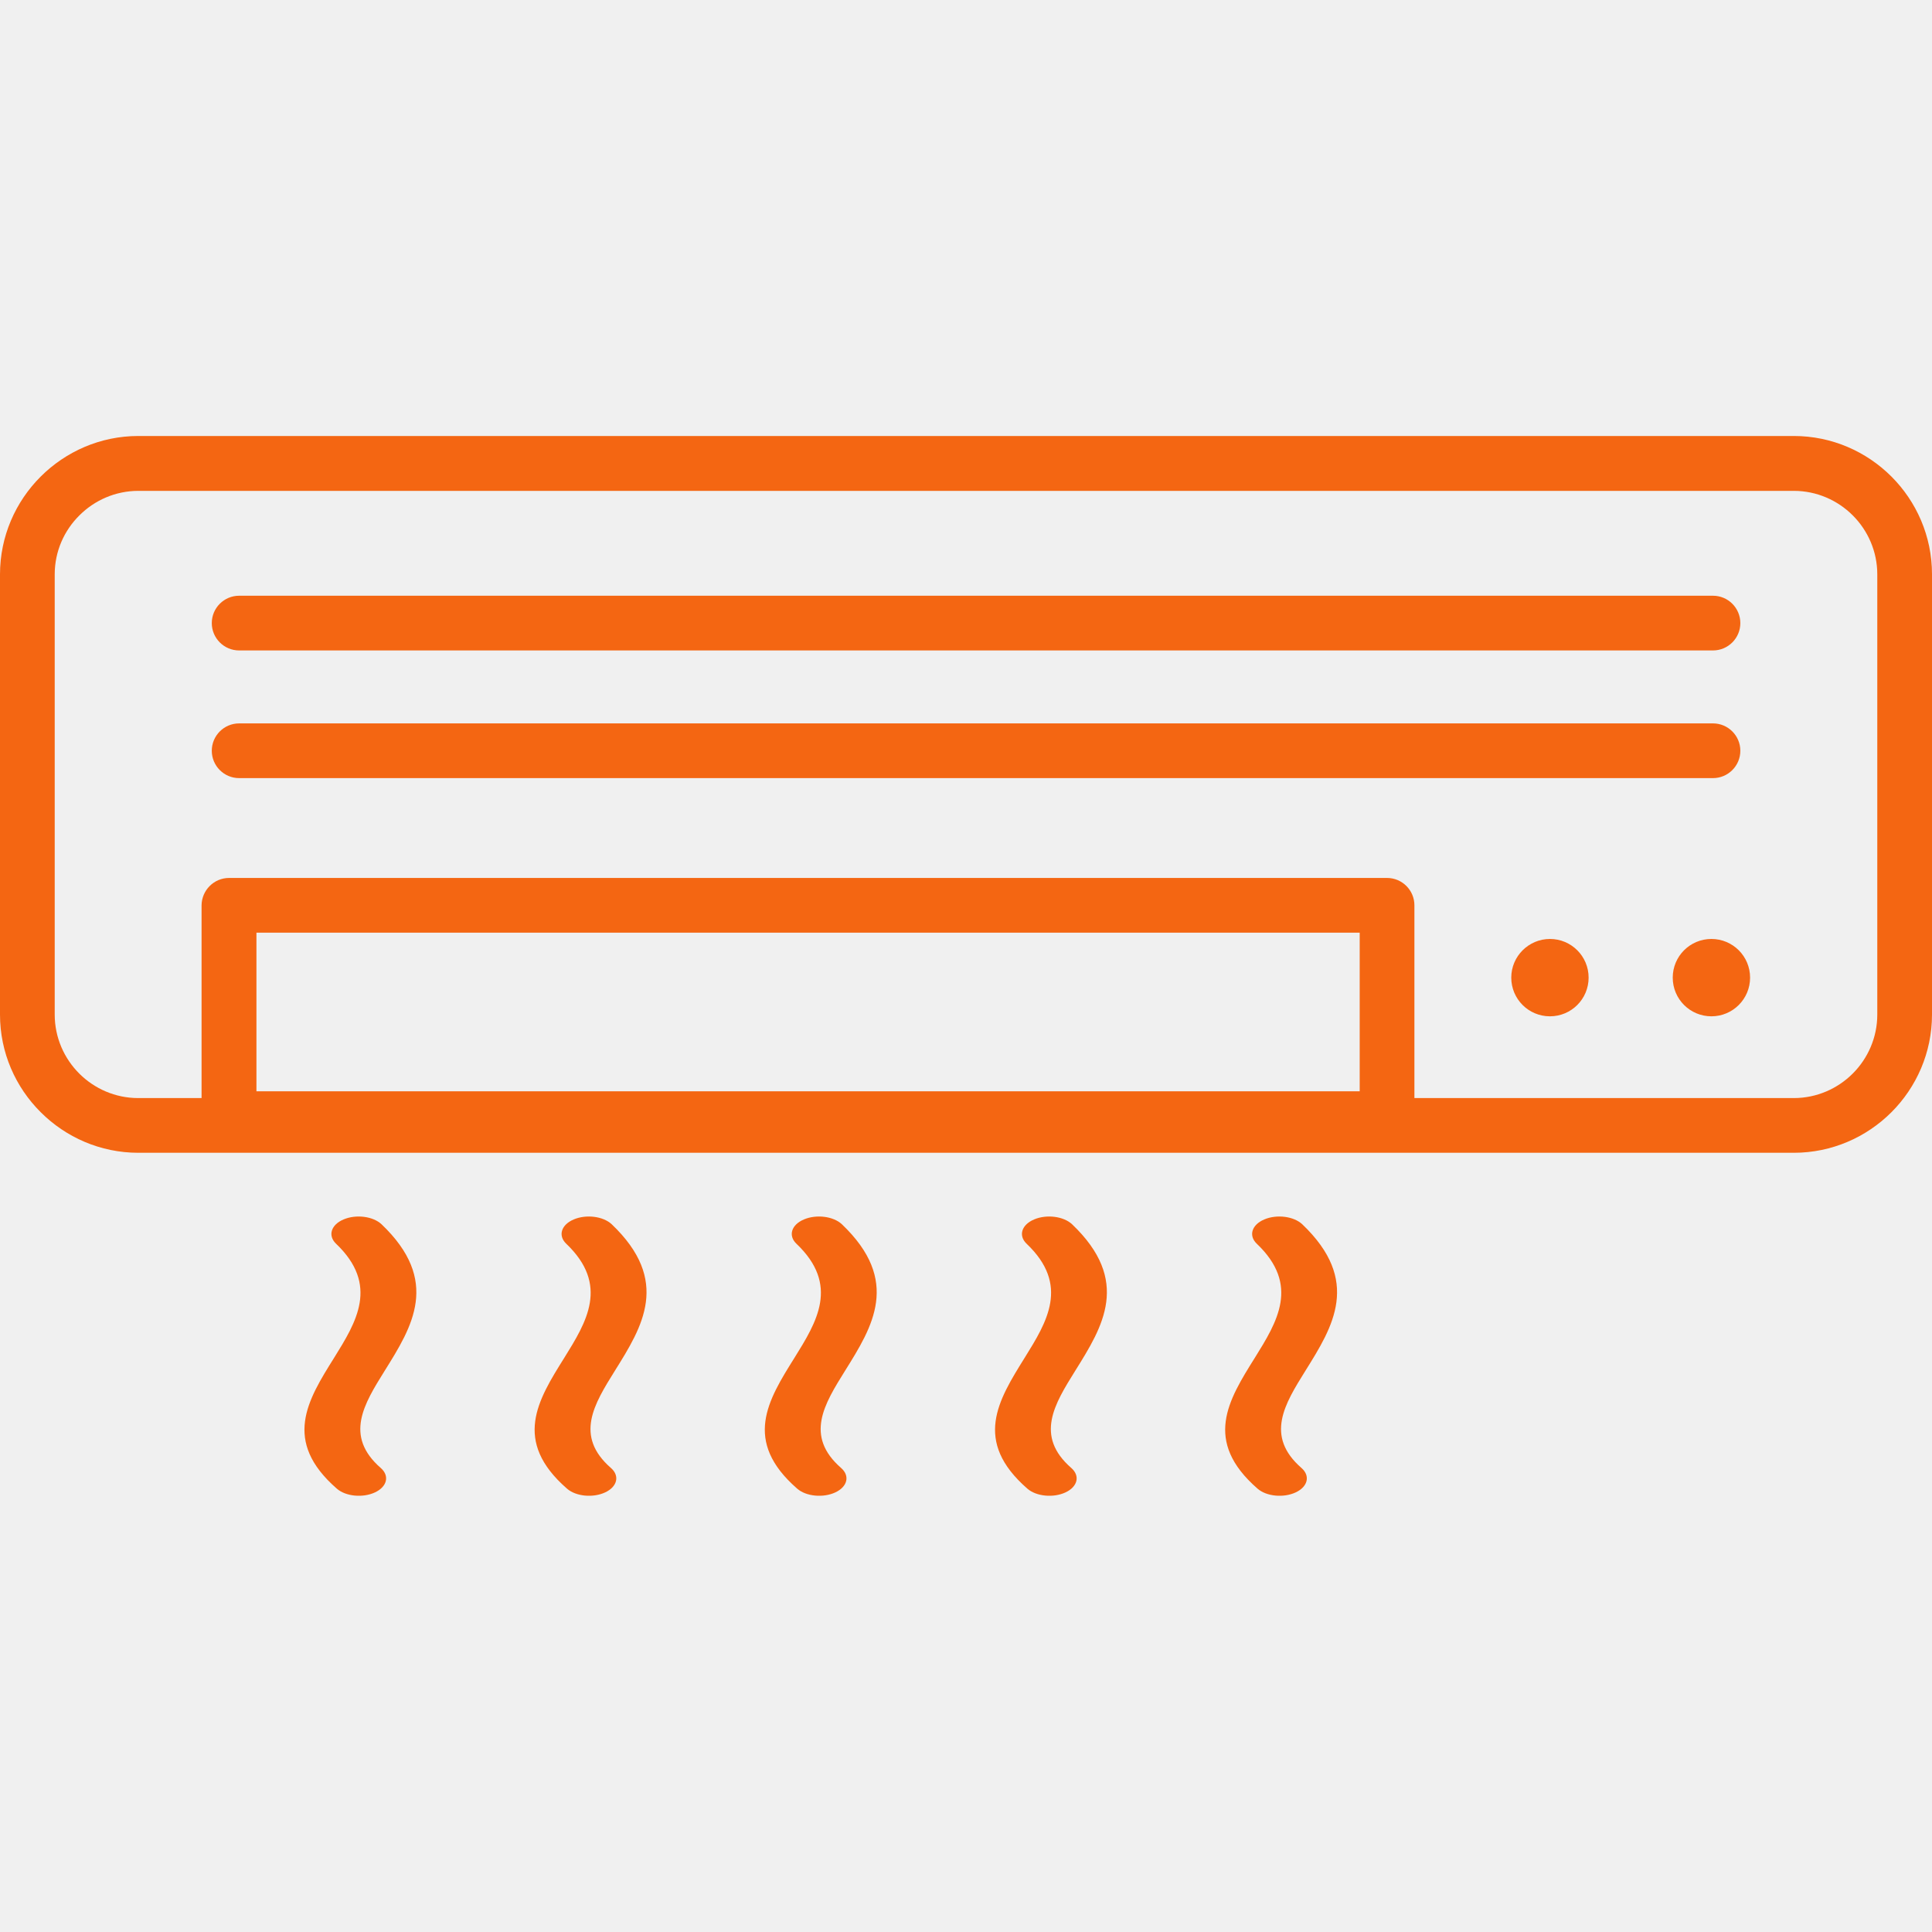
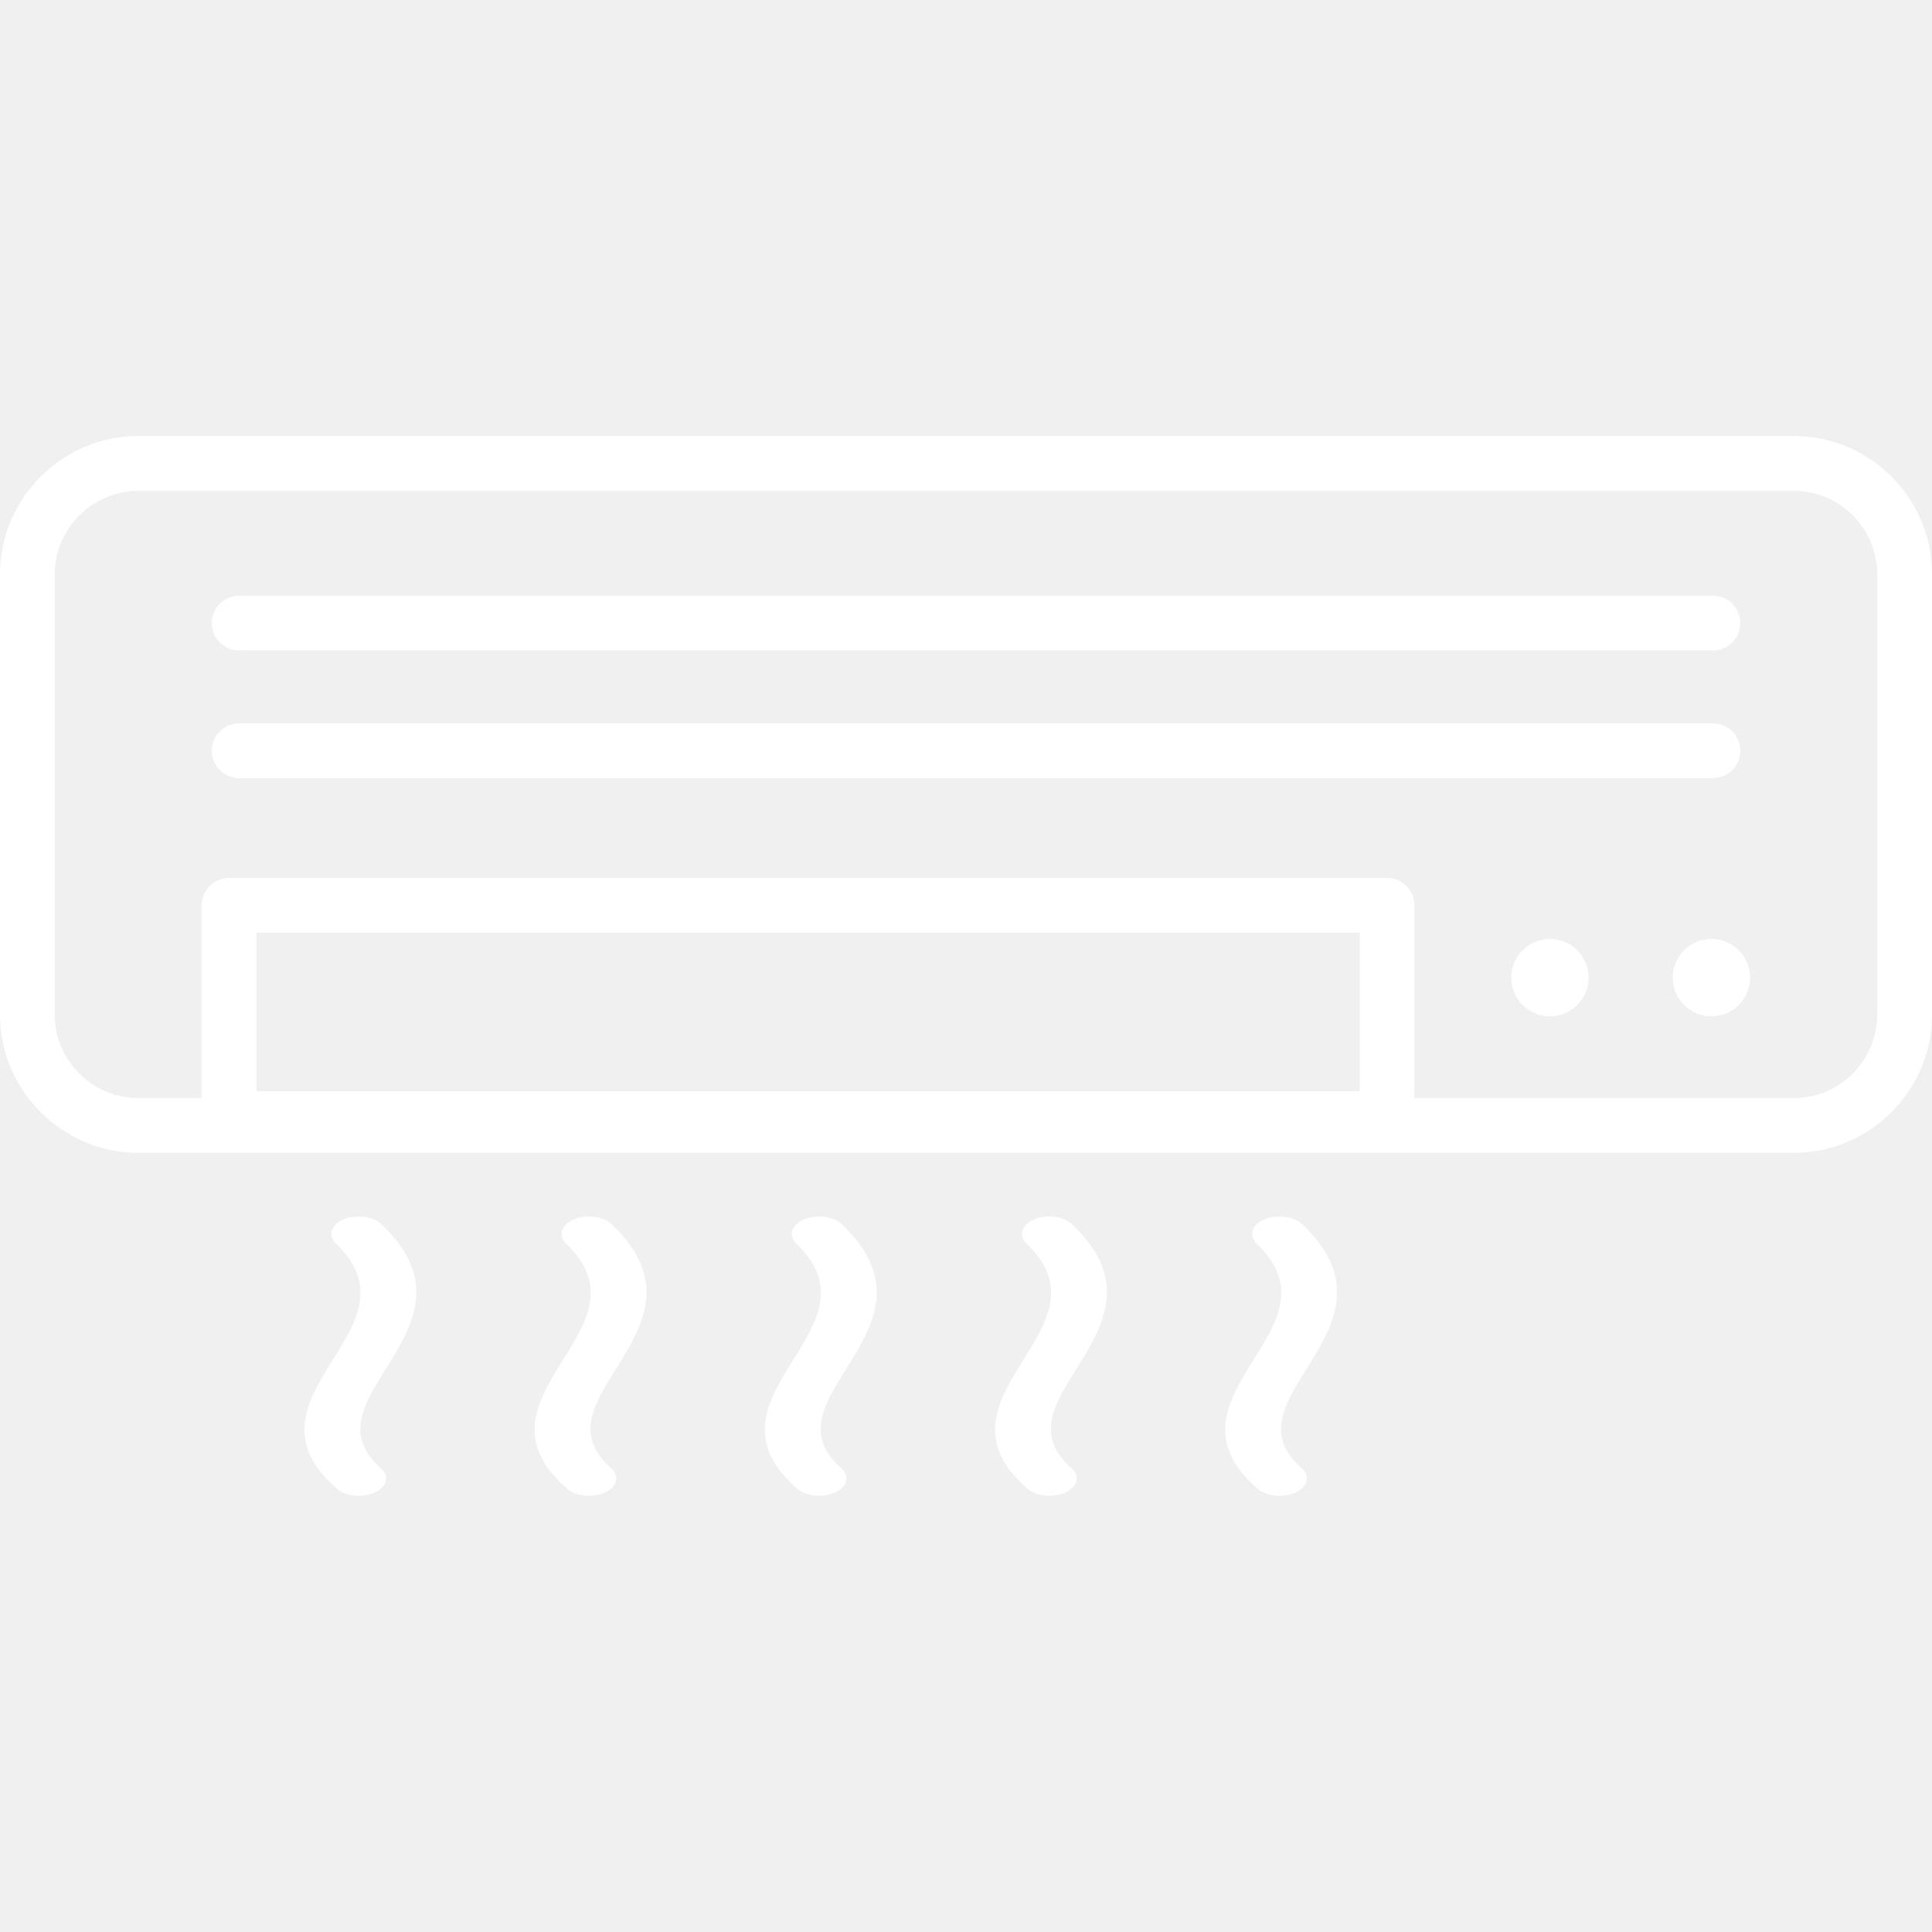
- <svg xmlns="http://www.w3.org/2000/svg" fill="#F46612" width="800px" height="800px" viewBox="0 -27.73 122.88 122.88" version="1.1" id="Layer_1" style="enable-background:new 0 0 122.88 67.41" xml:space="preserve">
+ <svg xmlns="http://www.w3.org/2000/svg" fill="#fff" width="800px" height="800px" viewBox="0 -27.73 122.88 122.88" version="1.1" id="Layer_1" style="enable-background:new 0 0 122.88 67.41" xml:space="preserve">
  <g id="SVGRepo_bgCarrier" stroke-width="0" />
  <g id="SVGRepo_tracerCarrier" stroke-linecap="round" stroke-linejoin="round" />
  <g id="SVGRepo_iconCarrier">
    <g>
      <path d="M79.93,51.37c-0.53-0.51-0.32-1.2,0.48-1.54c0.8-0.34,1.87-0.2,2.41,0.3c3.78,3.6,1.96,6.52,0.21,9.32 c-1.32,2.12-2.59,4.15-0.25,6.19c0.57,0.5,0.4,1.19-0.37,1.55c-0.77,0.36-1.86,0.26-2.43-0.24c-3.47-3.03-1.86-5.62-0.17-8.32 C81.22,56.36,82.7,54,79.93,51.37L79.93,51.37z M14.57,28.11h73.65c0.96,0,1.74,0.78,1.74,1.74v12.26h24.13 c1.46,0,2.79-0.6,3.75-1.56c0.96-0.96,1.56-2.29,1.56-3.75V8.8c0-1.46-0.6-2.79-1.56-3.75c-0.96-0.96-2.29-1.56-3.75-1.56H8.8 c-1.46,0-2.79,0.6-3.75,1.56C4.08,6.01,3.48,7.34,3.48,8.8V36.8c0,1.46,0.6,2.79,1.56,3.75c0.96,0.96,2.29,1.56,3.75,1.56h4.03 V29.85C12.83,28.89,13.61,28.11,14.57,28.11L14.57,28.11z M86.48,31.59H16.31v10.09h70.17V31.59L86.48,31.59z M15.21,13.64 c-0.96,0-1.74-0.78-1.74-1.74c0-0.96,0.78-1.74,1.74-1.74h93.74c0.96,0,1.74,0.78,1.74,1.74c0,0.96-0.78,1.74-1.74,1.74H15.21 L15.21,13.64z M98.58,31.99c1.36,0,2.46,1.1,2.46,2.46s-1.1,2.46-2.46,2.46s-2.46-1.1-2.46-2.46S97.23,31.99,98.58,31.99 L98.58,31.99z M108.85,31.99c1.36,0,2.46,1.1,2.46,2.46s-1.1,2.46-2.46,2.46c-1.36,0-2.46-1.1-2.46-2.46S107.49,31.99,108.85,31.99 L108.85,31.99z M8.8,0h105.29c2.42,0,4.62,0.99,6.21,2.58c1.59,1.59,2.58,3.79,2.58,6.21V36.8c0,2.42-0.99,4.62-2.58,6.21 c-1.59,1.59-3.79,2.58-6.21,2.58H8.8c-2.42,0-4.62-0.99-6.21-2.58C0.99,41.42,0,39.22,0,36.8V8.8c0-2.42,0.99-4.62,2.58-6.21 C4.18,0.99,6.38,0,8.8,0L8.8,0z M15.21,21.76c-0.96,0-1.74-0.78-1.74-1.74c0-0.96,0.78-1.74,1.74-1.74h93.74 c0.96,0,1.74,0.78,1.74,1.74c0,0.96-0.78,1.74-1.74,1.74H15.21L15.21,21.76z M21.37,51.37c-0.53-0.51-0.32-1.2,0.48-1.54 c0.8-0.34,1.87-0.2,2.41,0.3c3.78,3.6,1.96,6.52,0.21,9.32c-1.32,2.12-2.59,4.15-0.25,6.19c0.57,0.5,0.4,1.19-0.37,1.55 c-0.77,0.36-1.86,0.26-2.43-0.24c-3.47-3.03-1.86-5.62-0.17-8.32C22.66,56.36,24.13,54,21.37,51.37L21.37,51.37z M36.01,51.37 c-0.53-0.51-0.32-1.2,0.48-1.54c0.8-0.34,1.87-0.2,2.41,0.3c3.78,3.6,1.96,6.52,0.21,9.32c-1.32,2.12-2.59,4.15-0.25,6.19 c0.57,0.5,0.4,1.19-0.37,1.55c-0.77,0.36-1.86,0.26-2.43-0.24c-3.47-3.03-1.86-5.62-0.17-8.32C37.3,56.36,38.77,54,36.01,51.37 L36.01,51.37z M50.65,51.37c-0.53-0.51-0.32-1.2,0.48-1.54c0.8-0.34,1.87-0.2,2.41,0.3c3.78,3.6,1.96,6.52,0.21,9.32 c-1.32,2.12-2.59,4.15-0.25,6.19c0.57,0.5,0.4,1.19-0.37,1.55c-0.77,0.36-1.86,0.26-2.43-0.24c-3.47-3.03-1.86-5.62-0.17-8.32 C51.94,56.36,53.42,54,50.65,51.37L50.65,51.37z M65.29,51.37c-0.53-0.51-0.32-1.2,0.48-1.54c0.8-0.34,1.87-0.2,2.41,0.3 c3.78,3.6,1.96,6.52,0.21,9.32c-1.32,2.12-2.59,4.15-0.25,6.19c0.57,0.5,0.4,1.19-0.37,1.55c-0.77,0.36-1.86,0.26-2.43-0.24 c-3.47-3.03-1.85-5.62-0.17-8.32C66.58,56.36,68.06,54,65.29,51.37L65.29,51.37z" />
    </g>
  </g>
</svg>
